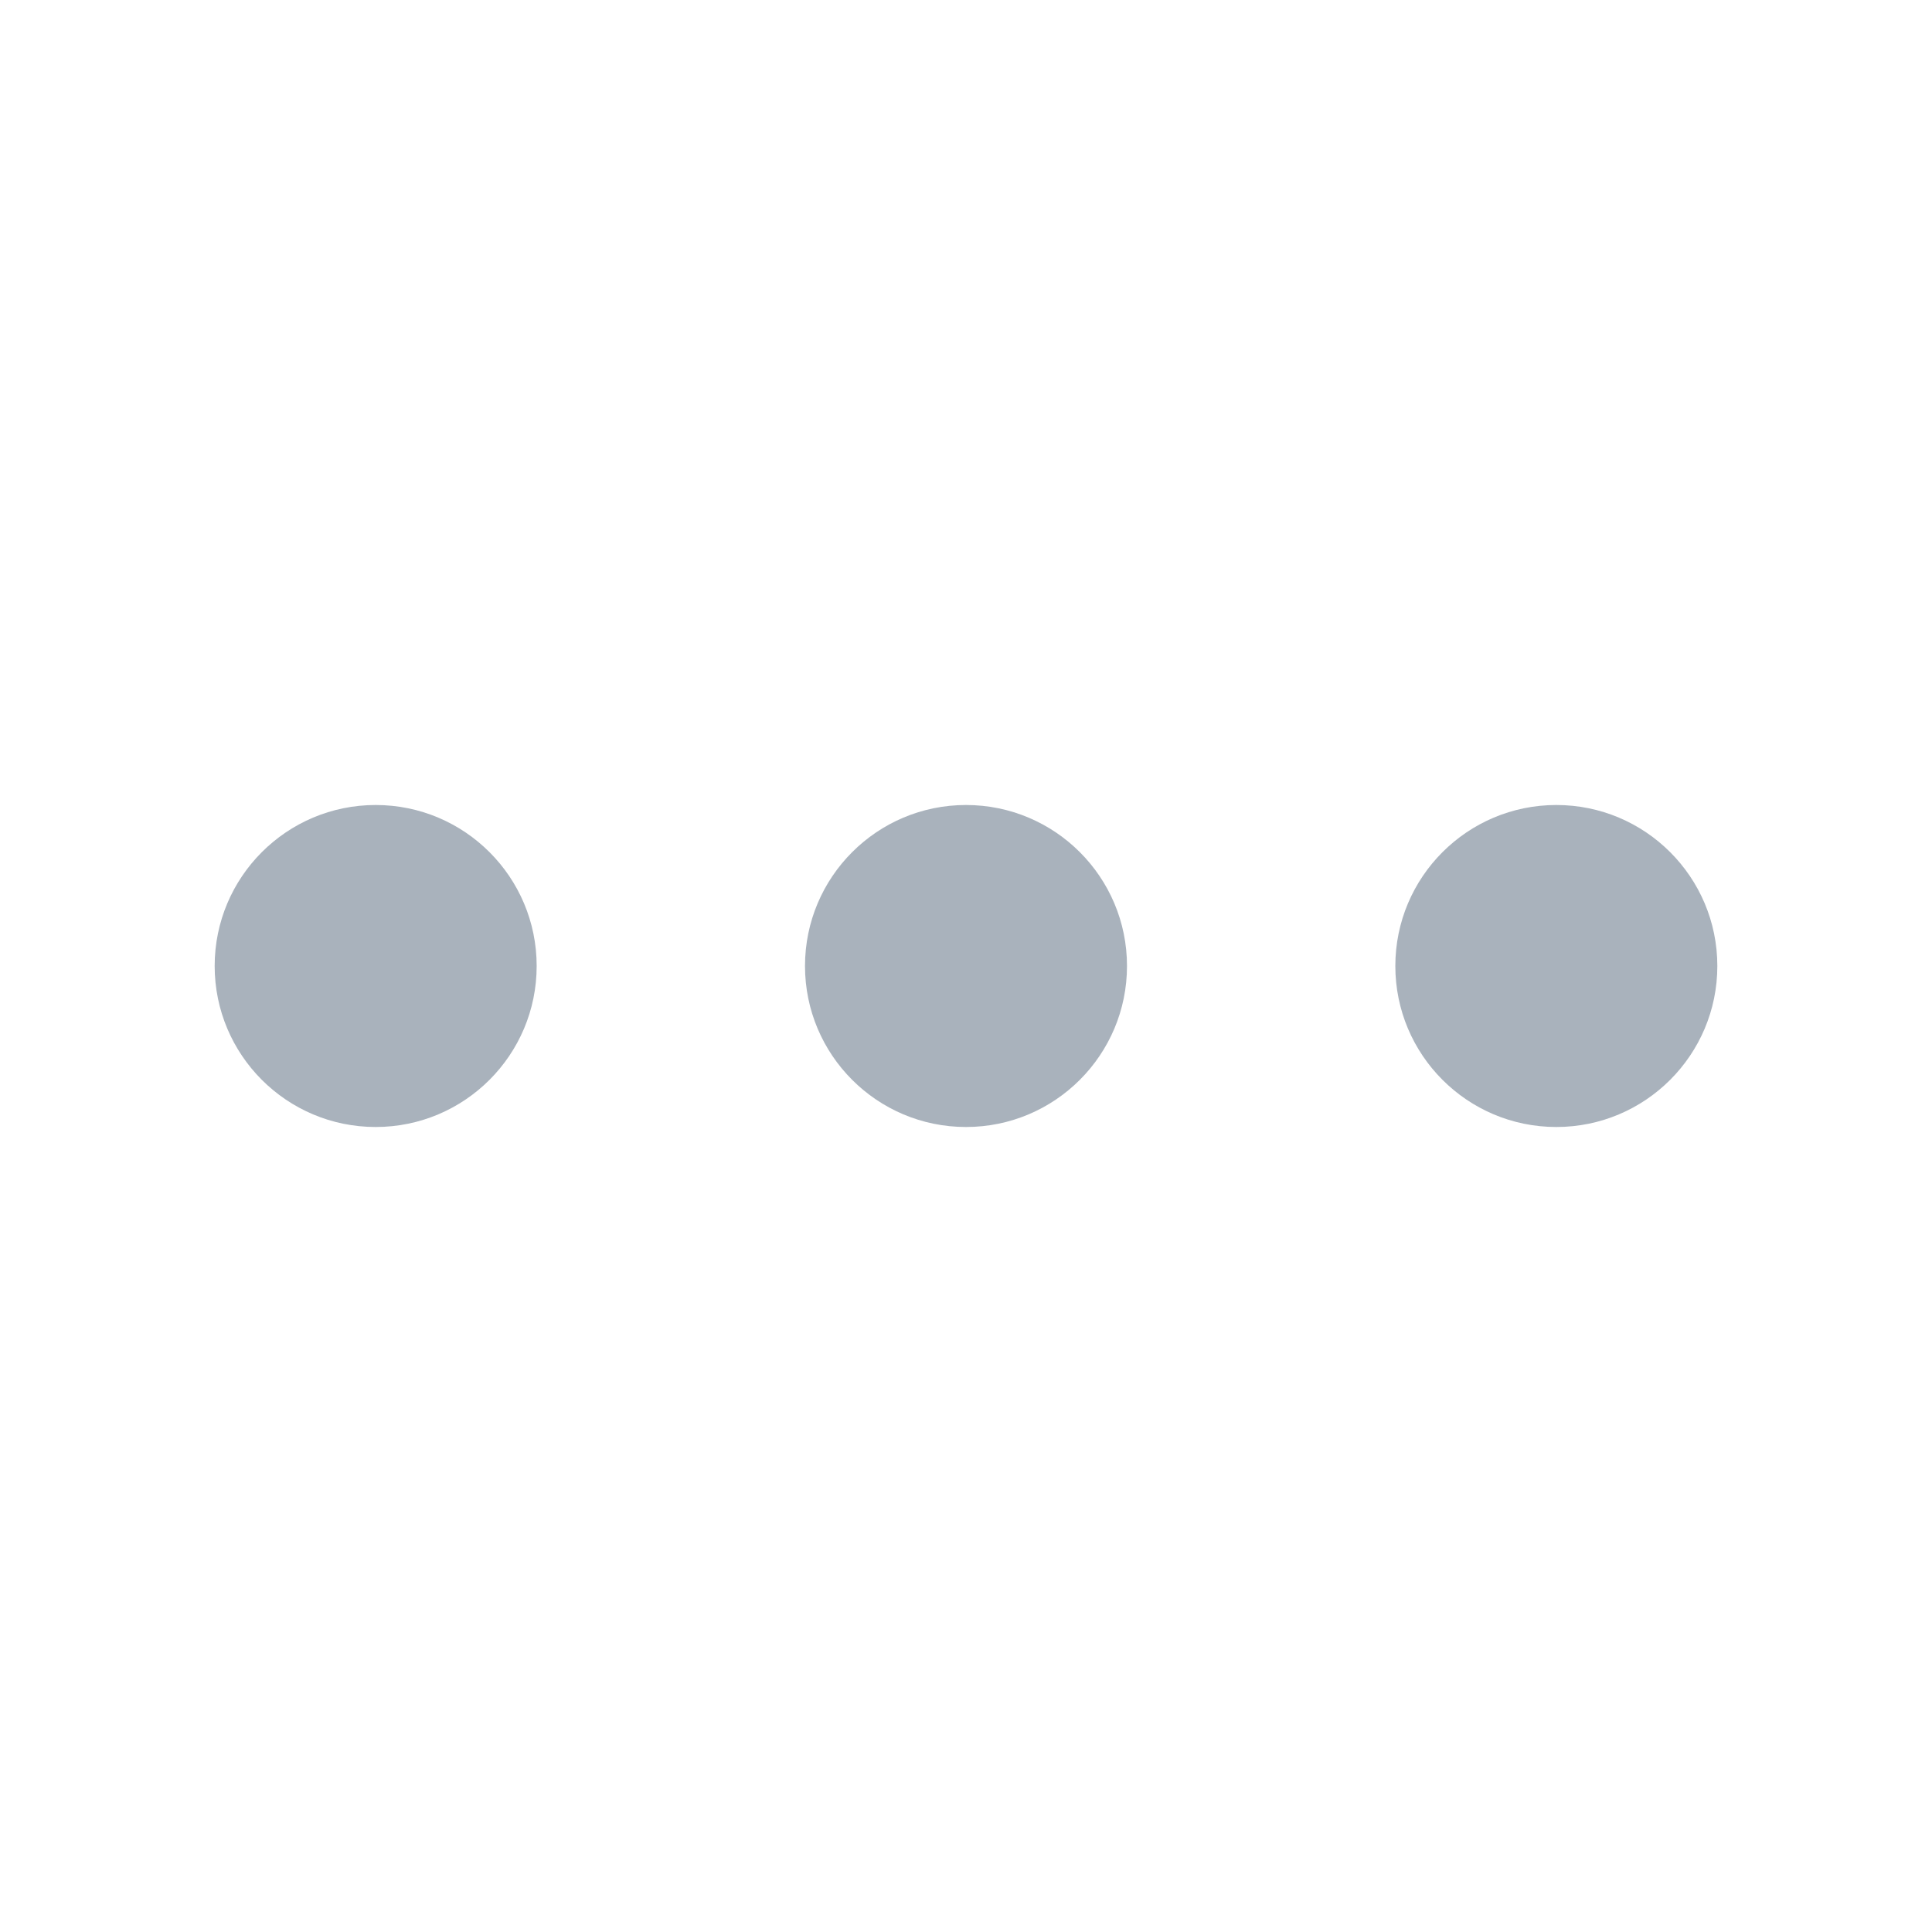
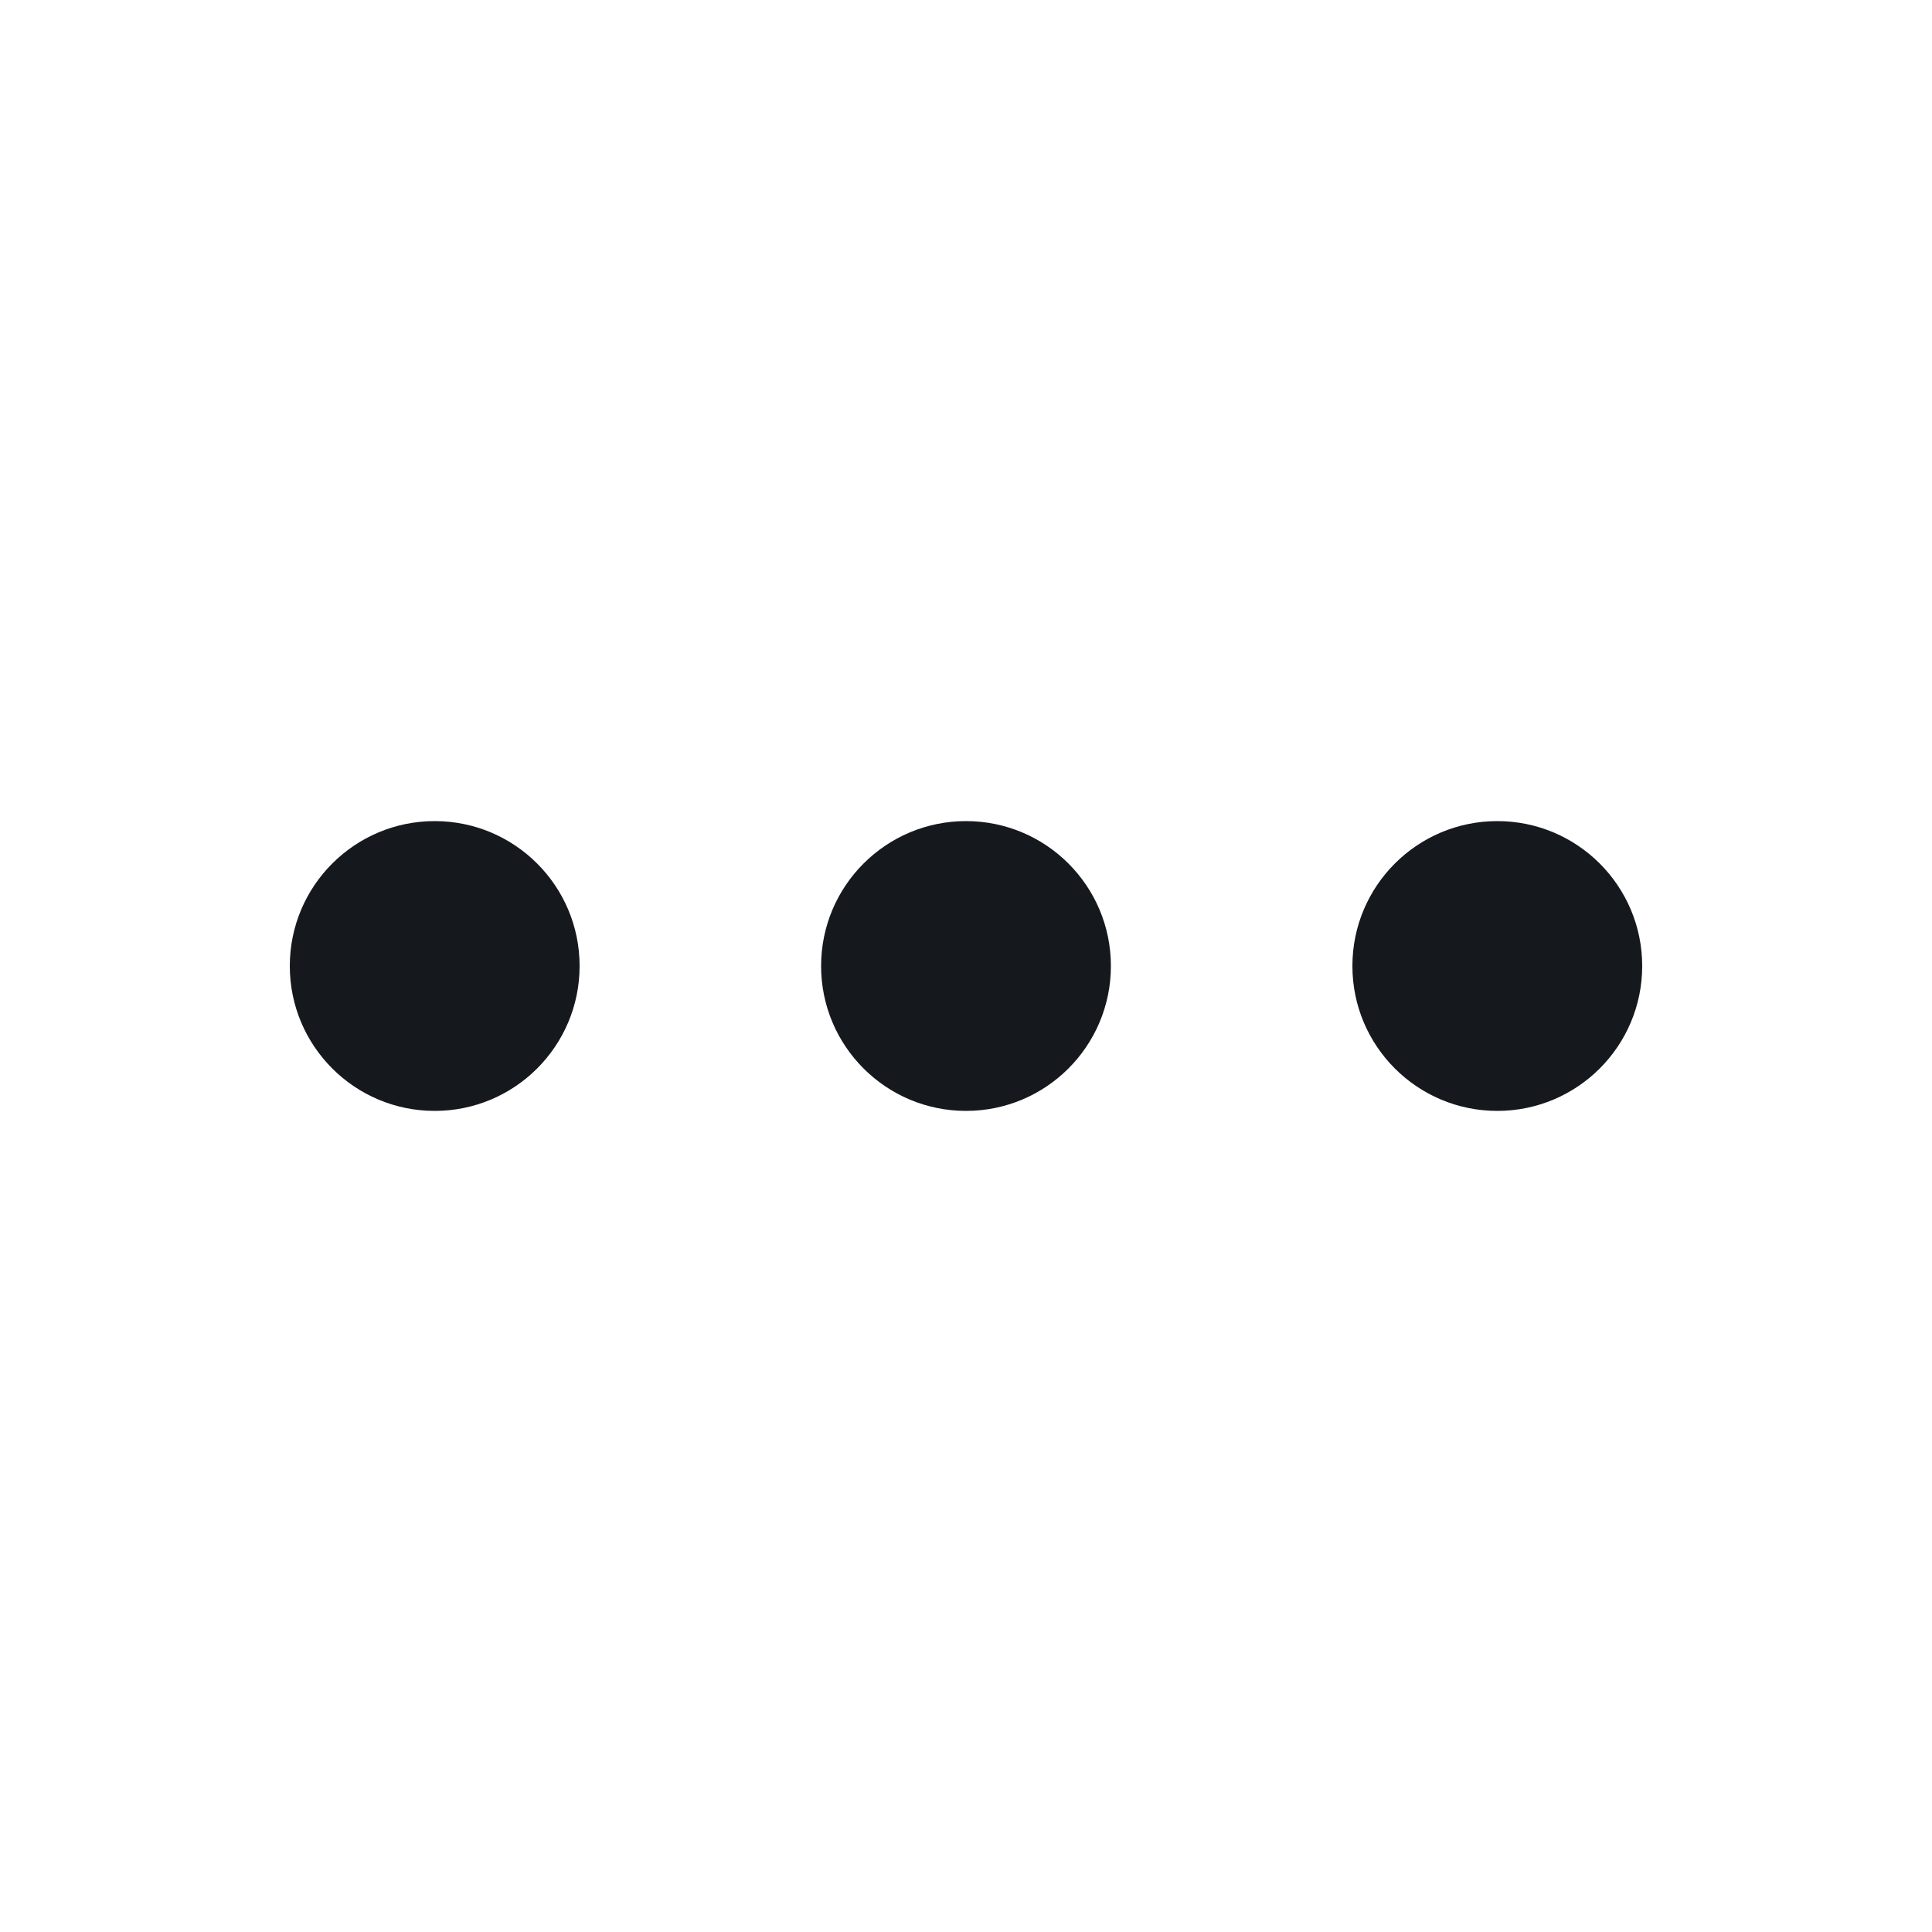
- <svg xmlns="http://www.w3.org/2000/svg" width="18" height="18" viewBox="0 0 18 18" fill="none">
-   <circle cx="14.5" cy="9" r="1.5" transform="rotate(180 14.5 9)" fill="#A9B2BC" />
-   <circle cx="9" cy="9" r="1.5" transform="rotate(180 9 9)" fill="#A9B2BC" />
-   <circle cx="3.5" cy="9" r="1.5" transform="rotate(180 3.5 9)" fill="#A9B2BC" />
+ <svg xmlns="http://www.w3.org/2000/svg" width="20" height="20" viewBox="0 0 20 20" fill="none">
+   <circle cx="15.5" cy="10" r="1.5" transform="rotate(180 15.5 10)" fill="#15191E" />
+   <circle cx="10" cy="10" r="1.5" transform="rotate(180 10 10)" fill="#15191E" />
+   <circle cx="4.5" cy="10" r="1.5" transform="rotate(180 4.5 10)" fill="#15191E" />
</svg>
